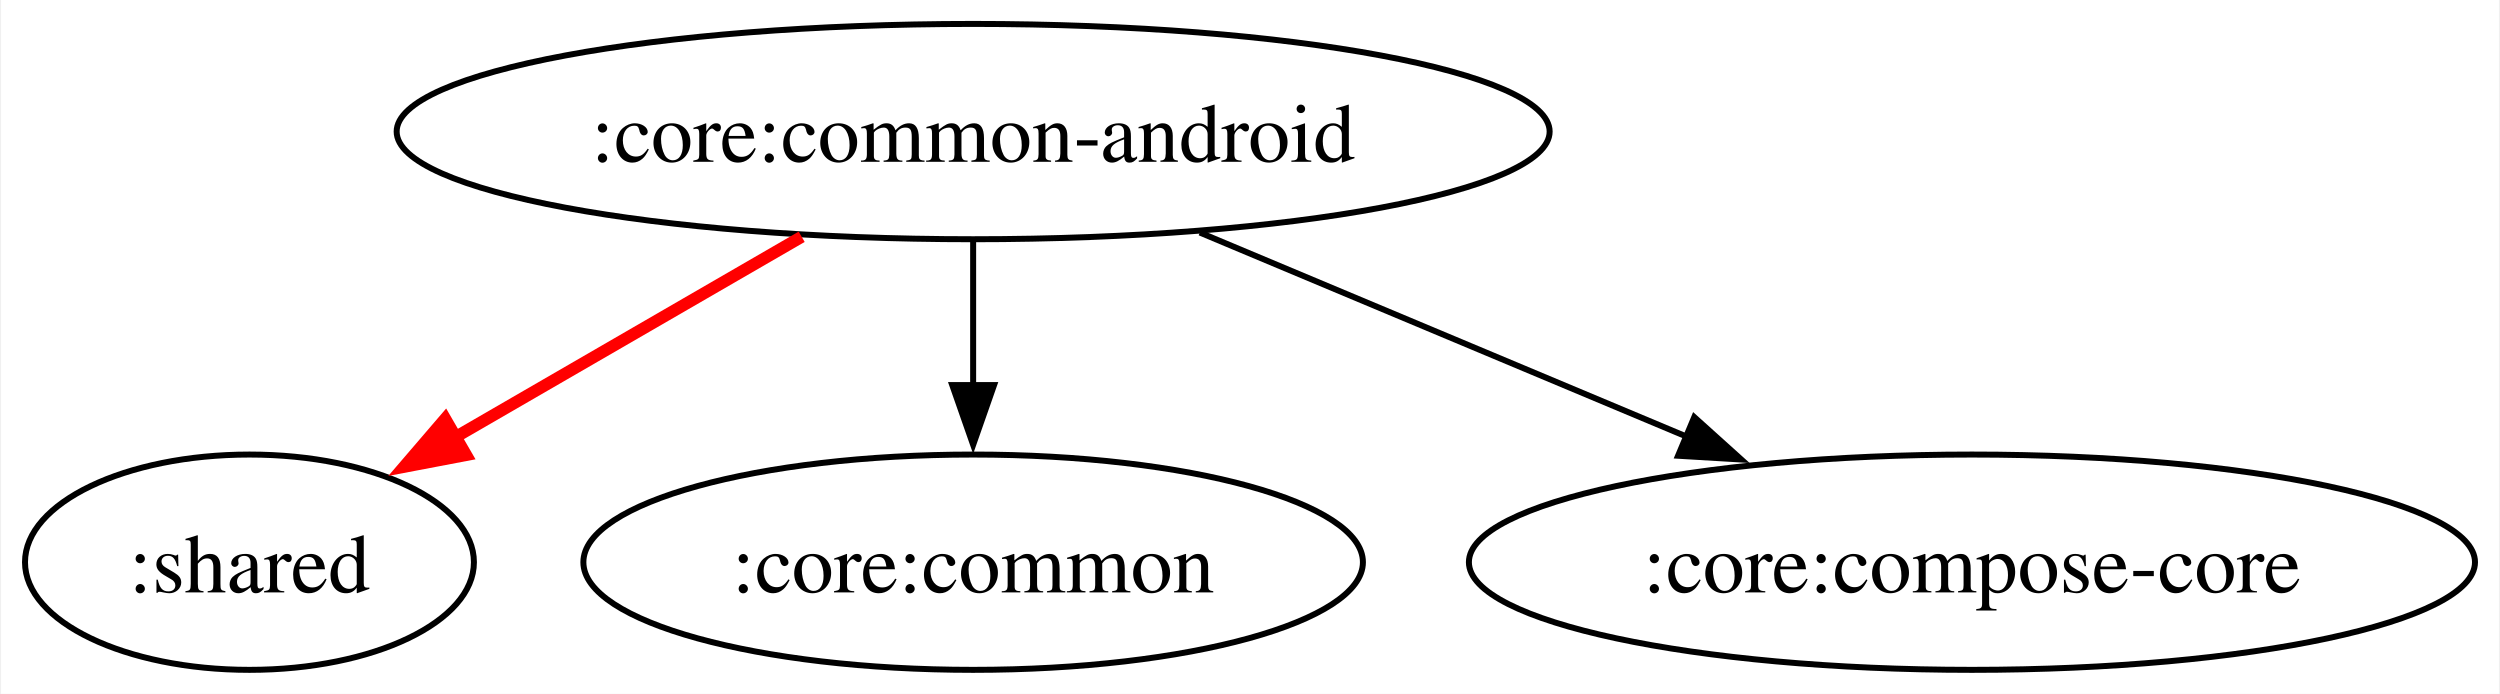
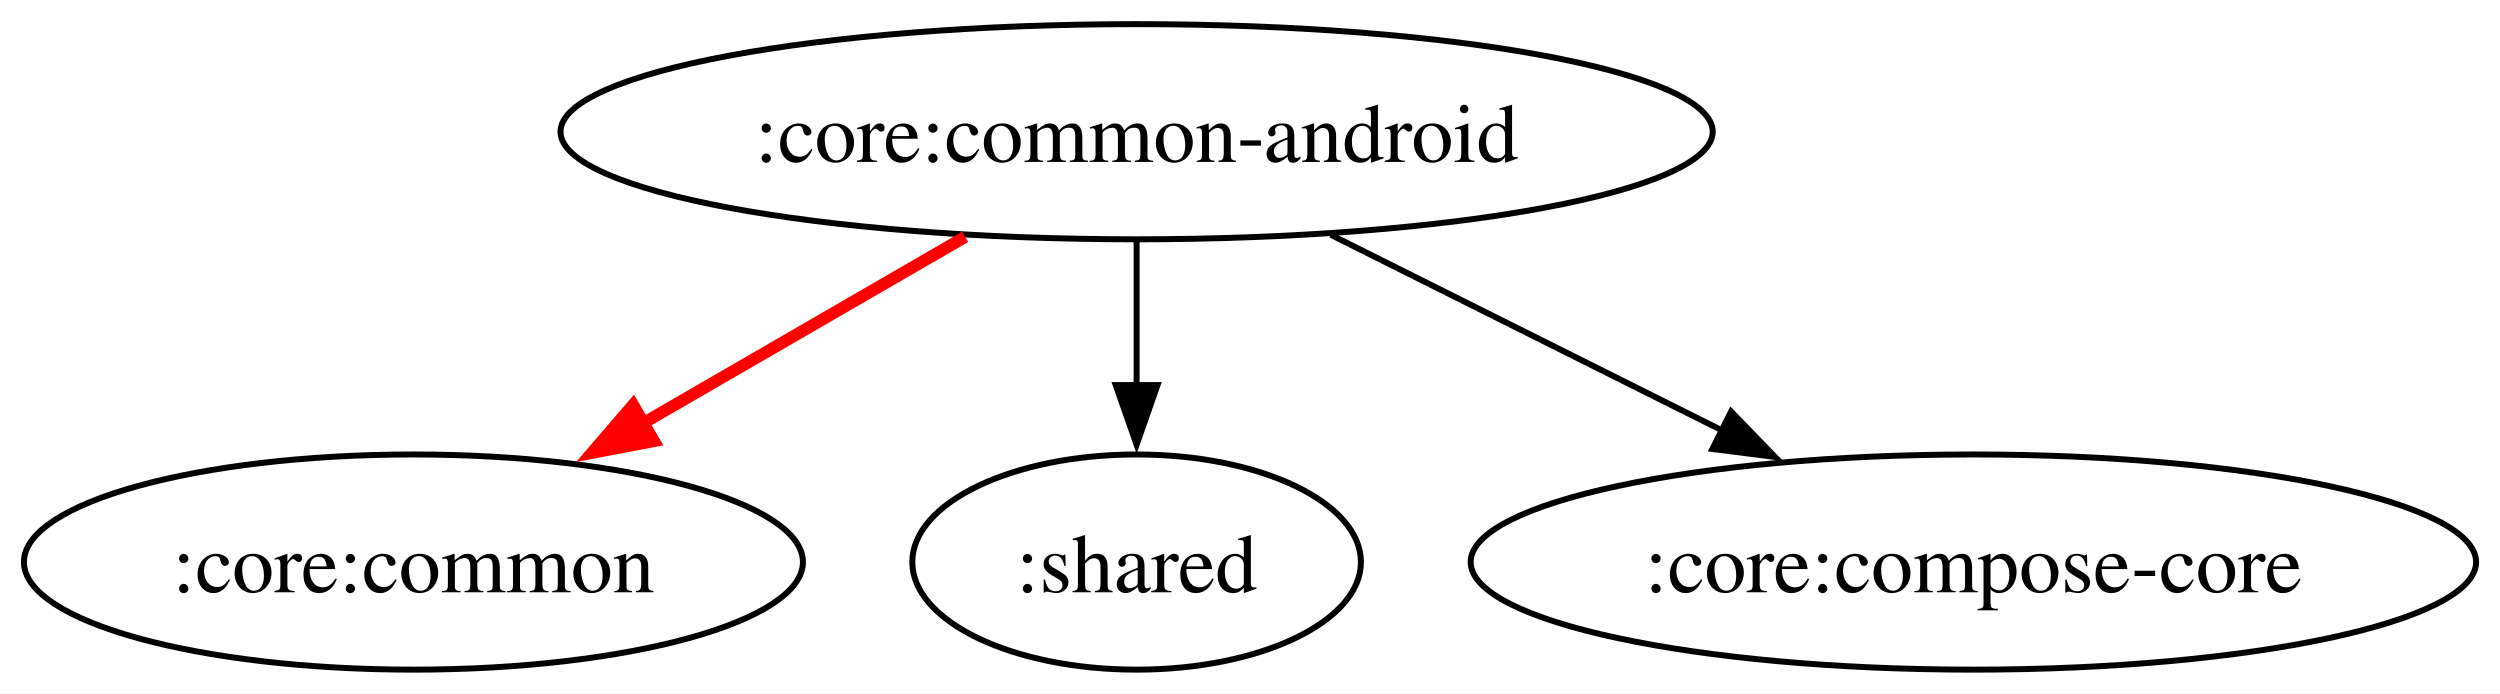
- <svg xmlns="http://www.w3.org/2000/svg" width="418pt" height="116pt" viewBox="0 0 417.64 116">
+ <svg xmlns="http://www.w3.org/2000/svg" width="418pt" height="116pt" viewBox="0 0 418.28 116">
  <g class="graph">
-     <path fill="#fff" d="M0 116V0h417.64v116z" />
+     <path fill="#fff" d="M0 116V0h418.28v116z" />
    <g class="node" transform="translate(4 112)">
-       <ellipse cx="158.53" cy="-90" fill="none" stroke="#000" rx="96.39" ry="18" />
-       <text x="158.53" y="-84.95" font-family="Times,serif" font-size="14" text-anchor="middle">:core:common-android</text>
+       <ellipse cx="186.17" cy="-90" fill="none" stroke="#000" rx="96.39" ry="18" />
+       <text x="186.17" y="-84.95" font-family="Times,serif" font-size="14" text-anchor="middle">:core:common-android</text>
    </g>
    <g class="node" transform="translate(4 112)">
-       <ellipse cx="37.53" cy="-18" fill="none" stroke="#000" rx="37.53" ry="18" />
-       <text x="37.53" y="-12.95" font-family="Times,serif" font-size="14" text-anchor="middle">:shared</text>
+       <ellipse cx="65.17" cy="-18" fill="none" stroke="#000" rx="65.17" ry="18" />
+       <text x="65.17" y="-12.95" font-family="Times,serif" font-size="14" text-anchor="middle">:core:common</text>
    </g>
    <g stroke="red" stroke-width="2" class="edge">
-       <path fill="none" d="M133.86 39.59c-17.81 10.3-40.76 23.58-59.32 34.32" />
-       <path fill="red" d="m77.76 76.08-10.4 1.98 6.9-8.04z" />
+       <path fill="none" d="M161.49 39.59c-16.62 9.62-37.74 21.83-55.57 32.15" />
+       <path fill="red" d="m109.42 73.76-10.41 1.98 6.91-8.04z" />
    </g>
    <g class="node" transform="translate(4 112)">
-       <ellipse cx="158.53" cy="-18" fill="none" stroke="#000" rx="65.17" ry="18" />
-       <text x="158.53" y="-12.95" font-family="Times,serif" font-size="14" text-anchor="middle">:core:common</text>
+       <ellipse cx="186.17" cy="-18" fill="none" stroke="#000" rx="37.53" ry="18" />
+       <text x="186.17" y="-12.95" font-family="Times,serif" font-size="14" text-anchor="middle">:shared</text>
    </g>
    <g stroke="#000" class="edge">
-       <path fill="none" d="M162.53 40.3v24.16" />
-       <path d="m166.03 64.38-3.5 10-3.5-10z" />
+       <path fill="none" d="M190.17 40.3v24.16" />
+       <path d="m193.67 64.38-3.5 10-3.5-10z" />
    </g>
    <g class="node" transform="translate(4 112)">
-       <ellipse cx="325.53" cy="-18" fill="none" stroke="#000" rx="84.11" ry="18" />
-       <text x="325.53" y="-12.95" font-family="Times,serif" font-size="14" text-anchor="middle">:core:compose-core</text>
+       <ellipse cx="326.17" cy="-18" fill="none" stroke="#000" rx="84.11" ry="18" />
+       <text x="326.17" y="-12.95" font-family="Times,serif" font-size="14" text-anchor="middle">:core:compose-core</text>
    </g>
    <g stroke="#000" class="edge">
-       <path fill="none" d="M200.43 38.88c24.19 10.14 55.74 23.37 81.6 34.21" />
-       <path d="m283.1 69.74 7.87 7.09-10.58-.63z" />
+       <path fill="none" d="M222.64 39.24c19.49 9.74 44.48 22.24 65.47 32.73" />
+       <path d="m289.63 68.81 7.37 7.61-10.5-1.34z" />
    </g>
  </g>
</svg>
